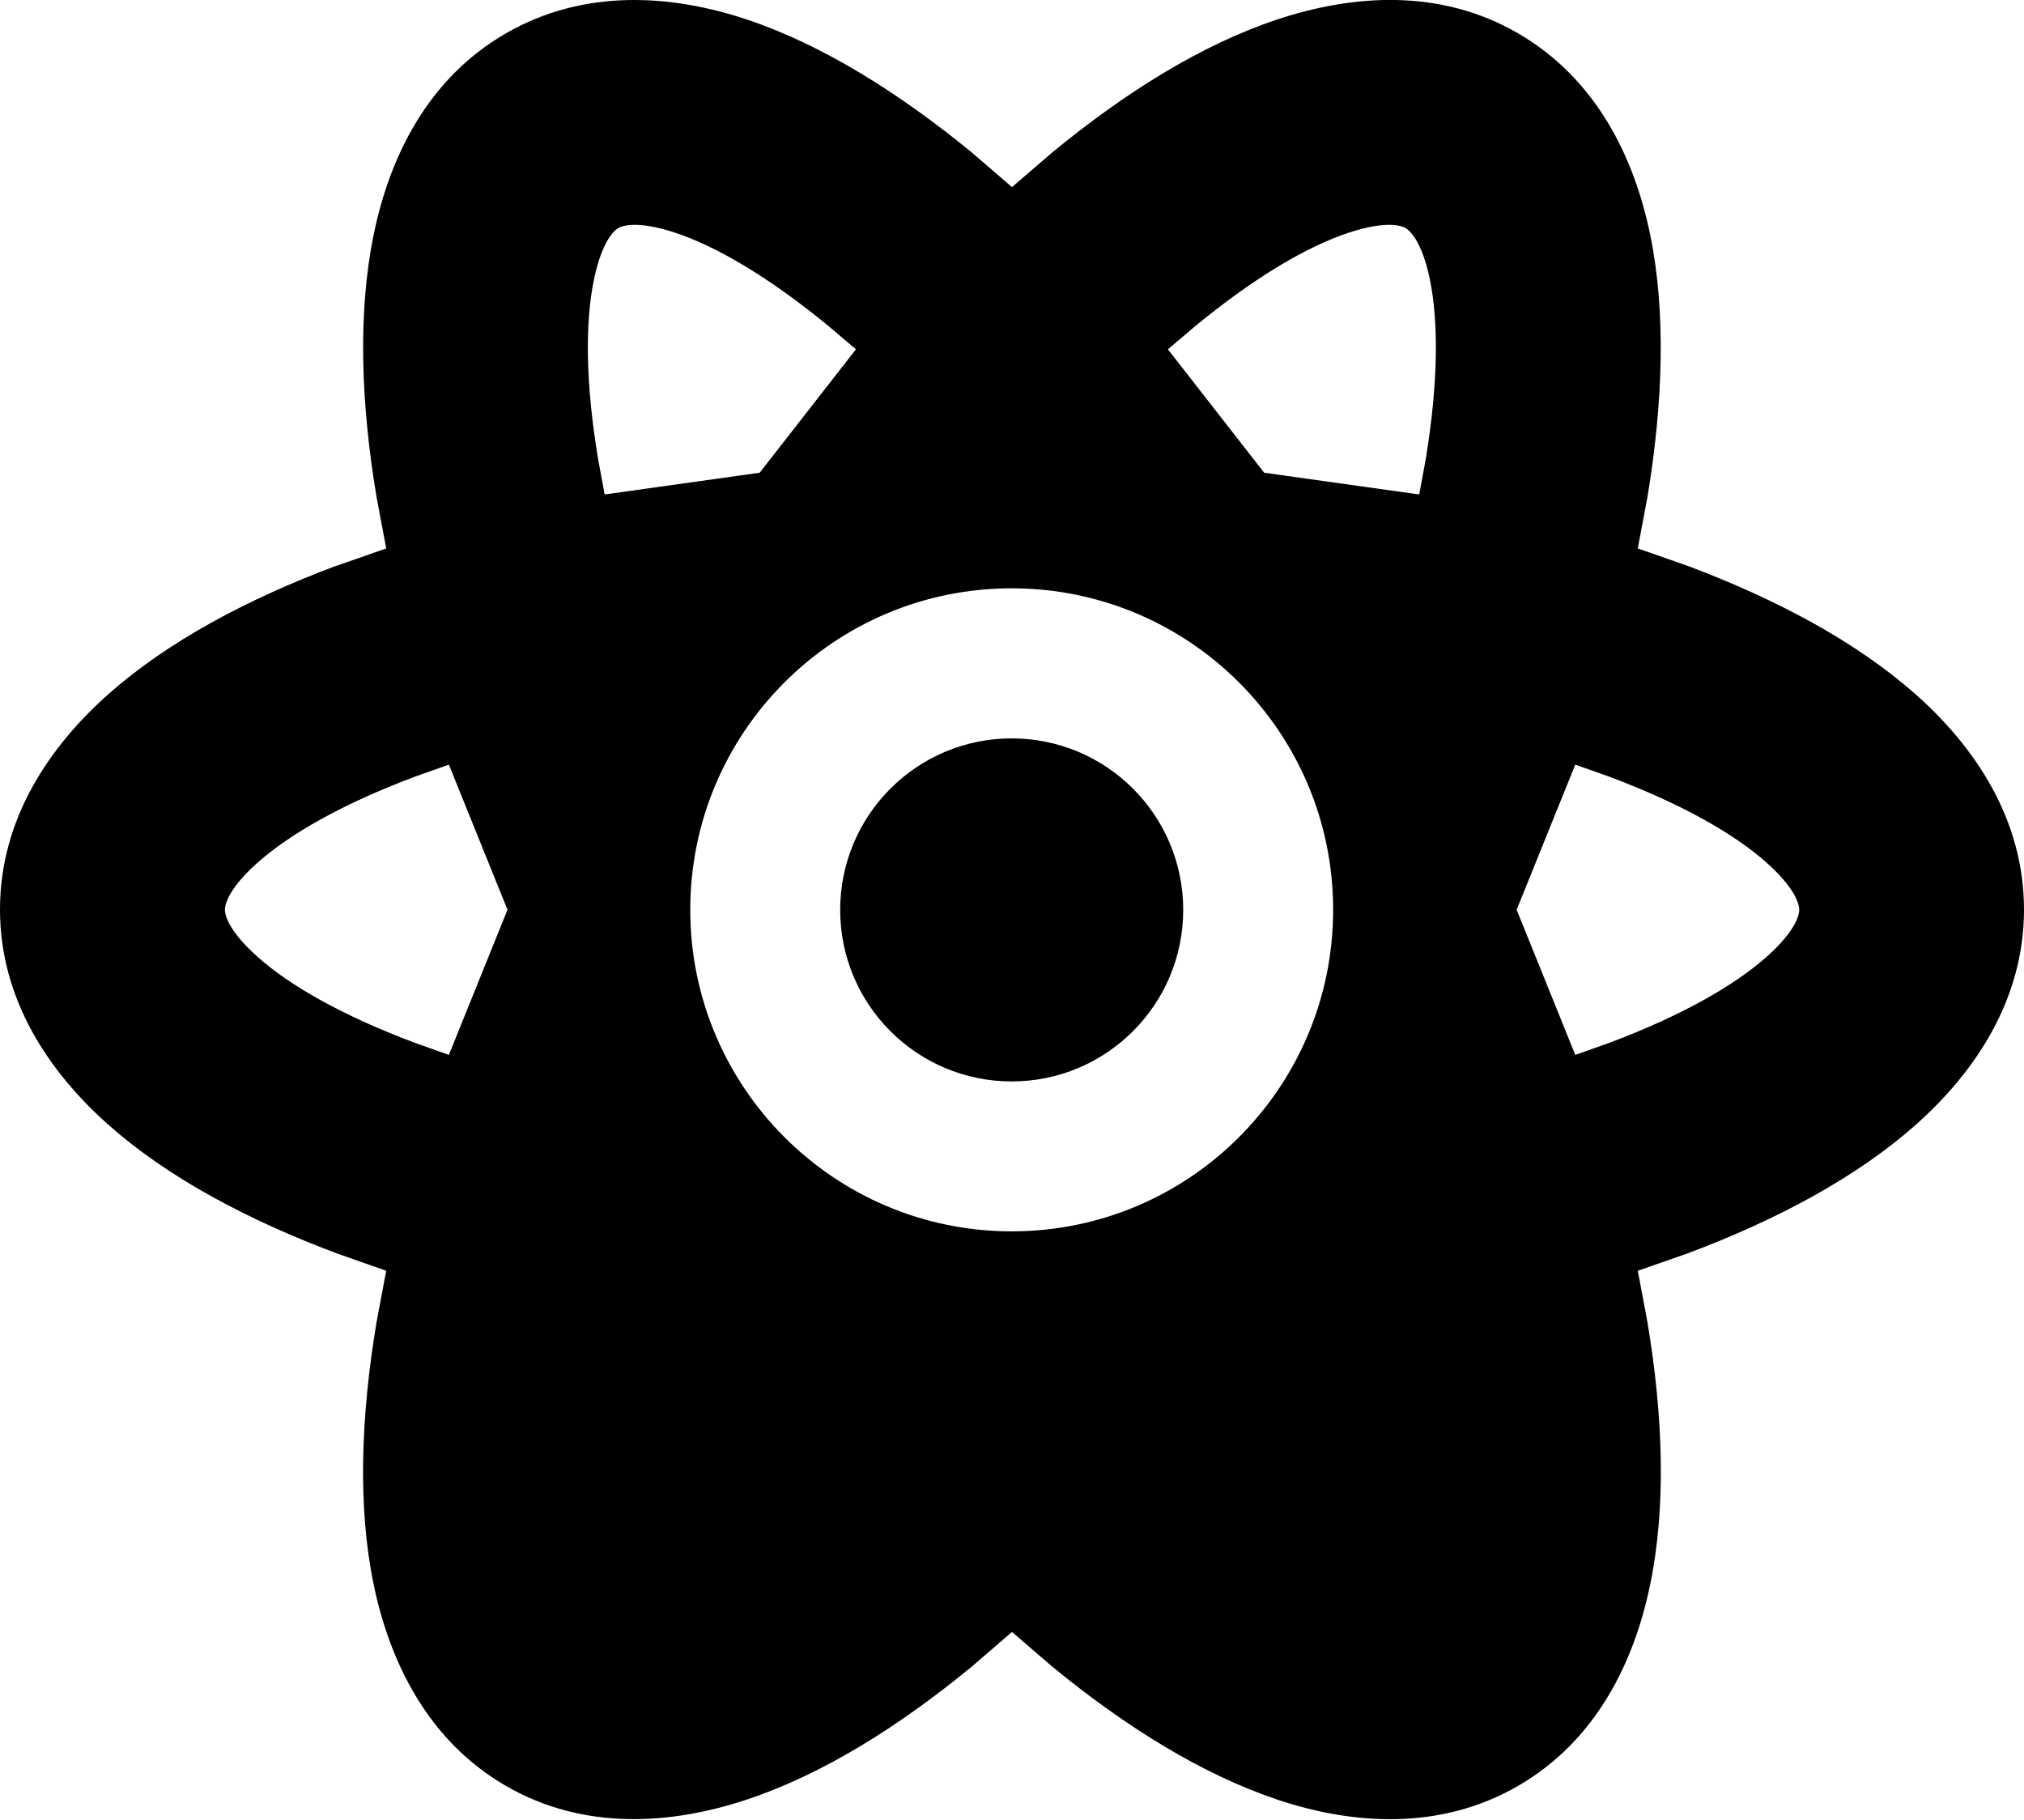
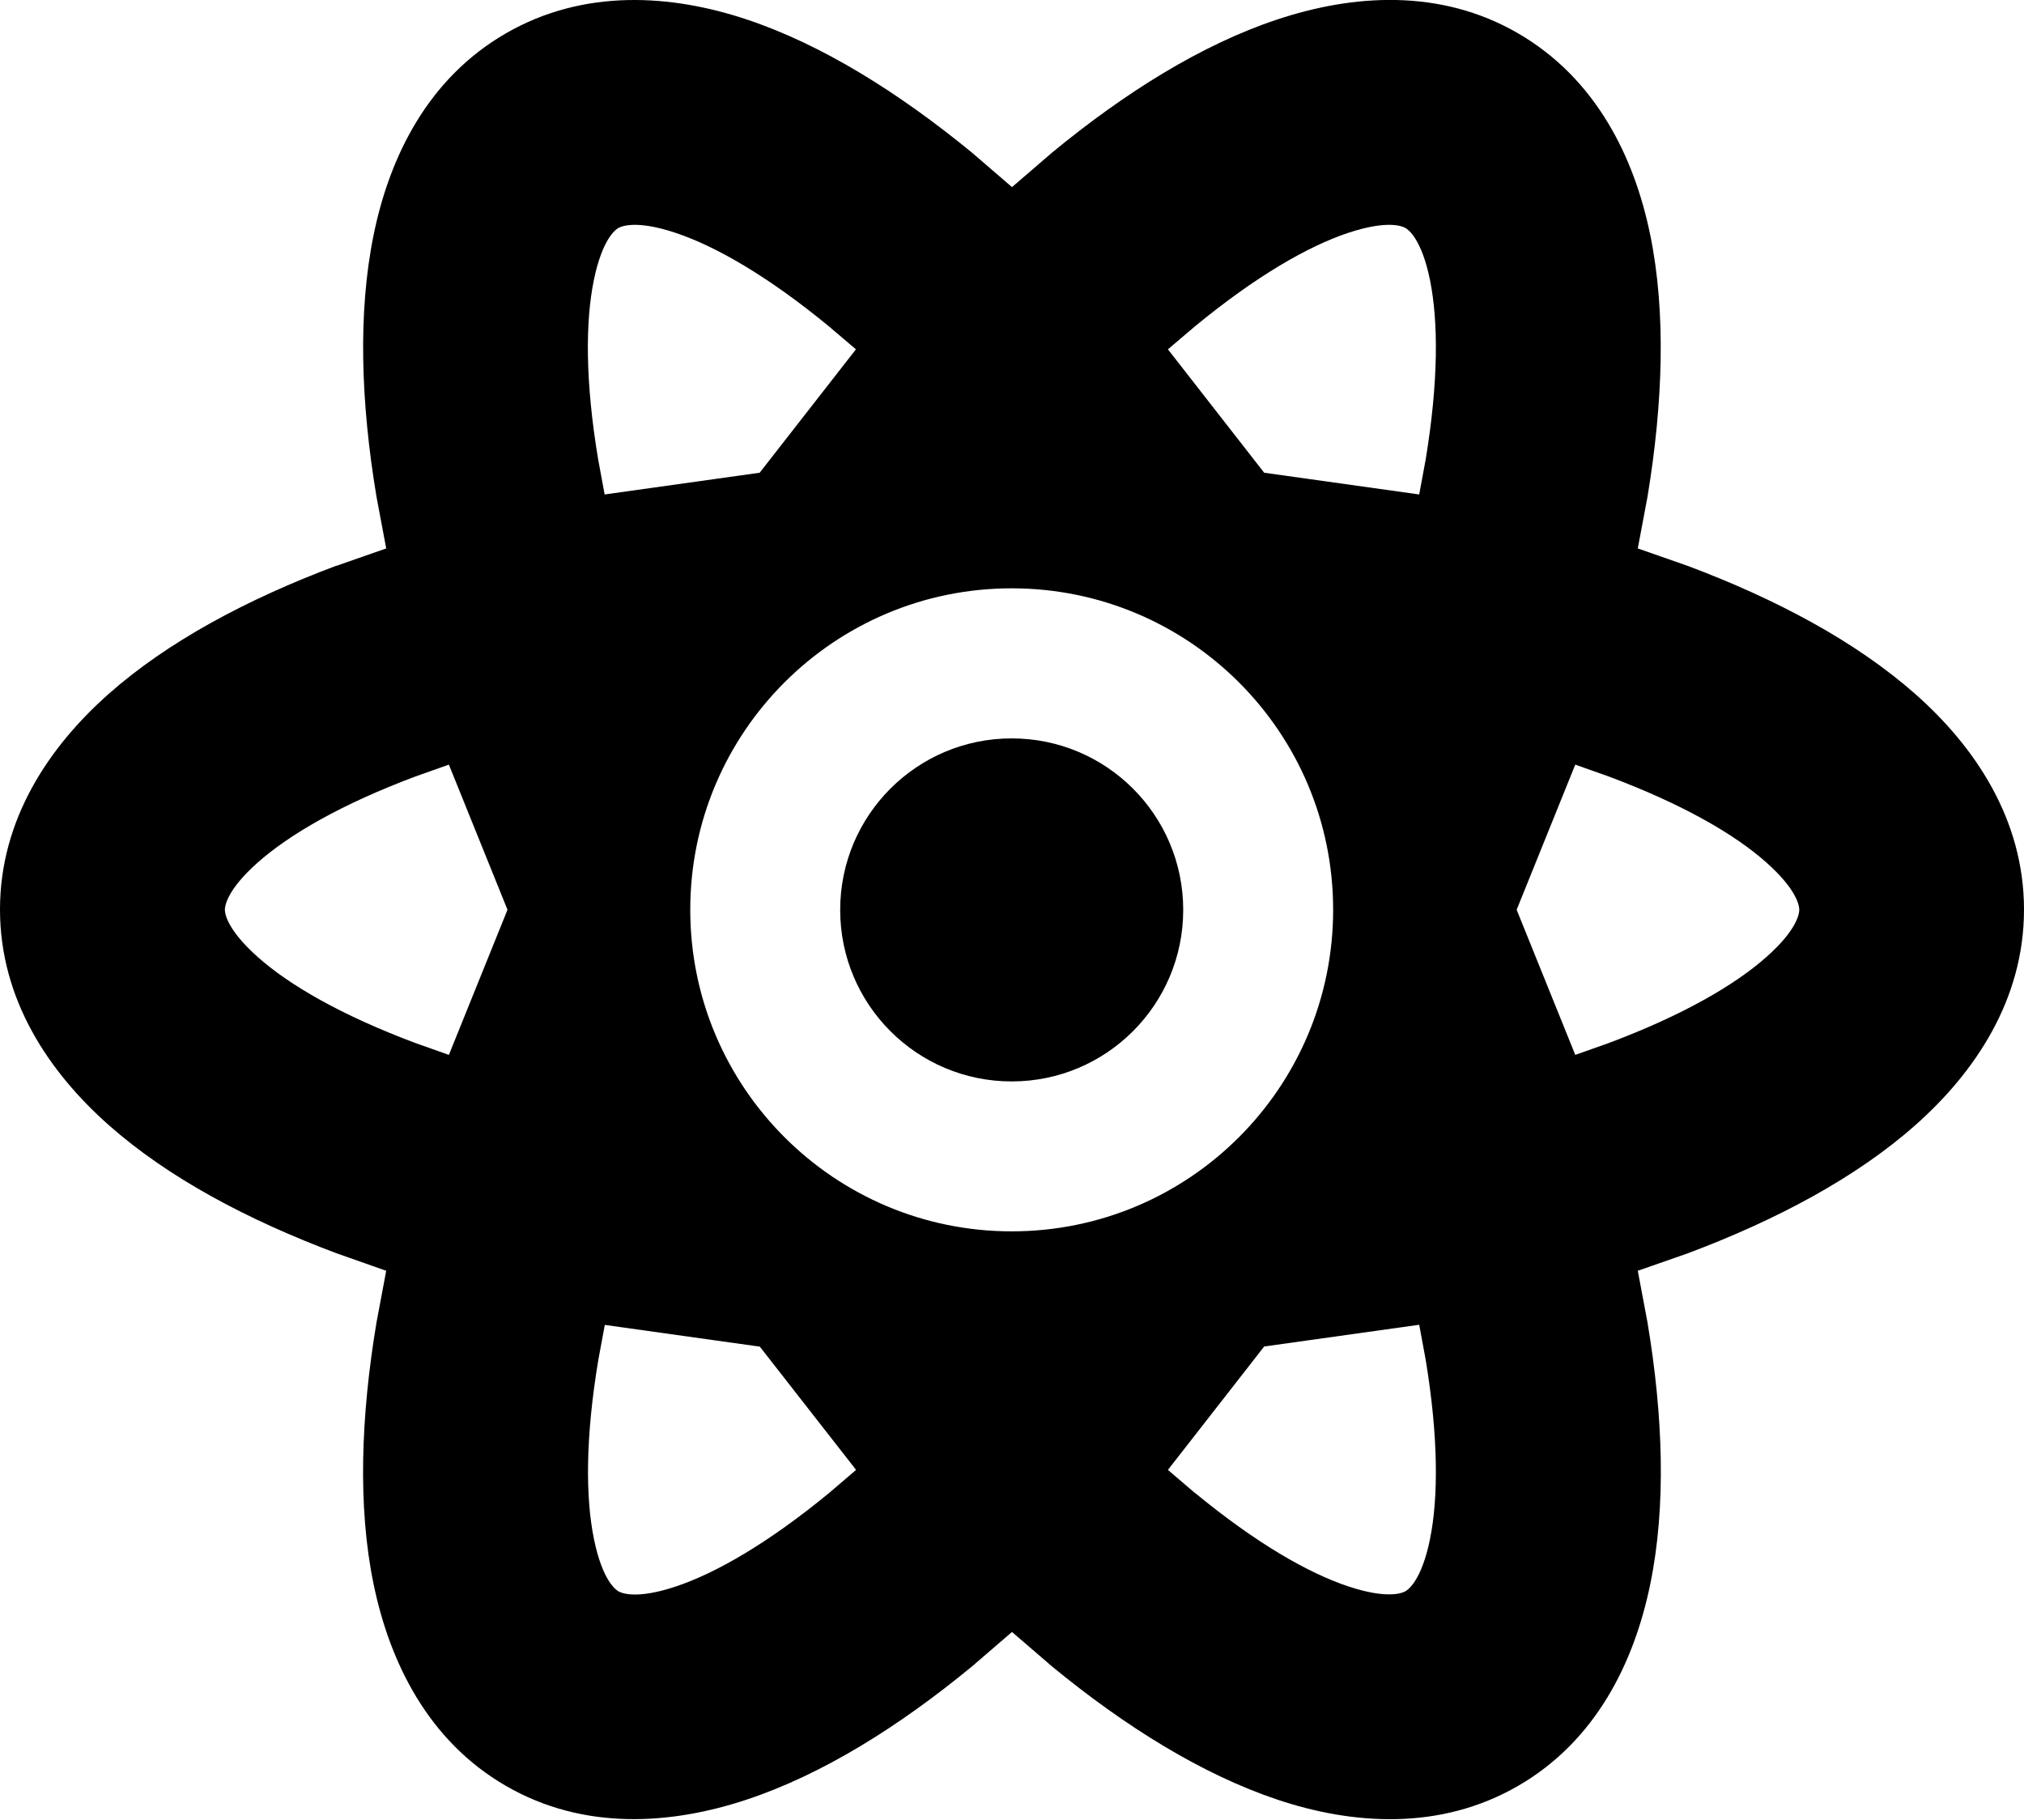
<svg xmlns="http://www.w3.org/2000/svg" width="100%" height="100%" fill="currentColor" viewBox="0 0 13.5 12.135">
  <path d="M6.748,7.213c.632,0,1.144-.512,1.144-1.144s-.512-1.144-1.144-1.144-1.144.512-1.144,1.144.512,1.144,1.144,1.144Z" />
-   <path d="M4.125 10.614c-.017-.01-.106-.07-.163-.347s-.058-.678.029-1.198l.043-.232 1.034.145.642.822-.18.154c-.407.335-.756.535-1.023.624s-.365.042-.382.032zm-.74-4.546L2.994 5.1l-.223.079c-.494.185-.841.387-1.052.574s-.219.295-.219.315.008.127.219.315.558.389 1.052.574l.223.079.391-.968zM2.244 3.774l.332-.116-.065-.346c-.104-.624-.125-1.225-.019-1.745S2.853.523 3.375.222 4.48-.037 4.981.13s1.013.487 1.502.888l.267.23.267-.23C7.505.616 8.016.297 8.519.13s1.085-.21 1.606.092.776.827.882 1.345.085 1.121-.018 1.745l-.065.346.332.116c.592.222 1.123.505 1.52.856s.724.835.724 1.437-.328 1.086-.724 1.437-.928.634-1.52.856l-.332.116.065.346c.104.624.125 1.225.018 1.745s-.361 1.044-.882 1.345-1.105.259-1.606.091-1.013-.486-1.502-.888l-.267-.23-.267.23c-.488.402-.999.721-1.502.888s-1.085.21-1.606-.091-.776-.827-.883-1.345-.085-1.121.019-1.745l.065-.346-.332-.117c-.592-.222-1.123-.504-1.52-.856S0 6.668 0 6.066.328 4.98.724 4.629s.928-.634 1.52-.856zM7.97 9.958l-.18-.154.642-.823 1.034-.145.043.232c.086.52.085.922.029 1.198s-.146.337-.163.347-.114.057-.382-.032-.616-.289-1.023-.624zM5.067 3.153l.642-.823-.18-.153c-.407-.335-.756-.535-1.023-.624s-.365-.042-.382-.032-.106.07-.163.347-.058.678.029 1.198l.043.232 1.034-.145zM7.79 2.33l.642.823 1.034.145.043-.232c.086-.52.085-.922.029-1.198s-.146-.337-.163-.347-.114-.057-.382.032-.616.289-1.023.624l-.18.153zm2.326 3.738l.391.968.223-.079c.494-.185.841-.387 1.052-.574s.219-.295.219-.315-.008-.127-.219-.315-.558-.389-1.052-.574l-.223-.079-.391.968zM6.748 8.213c1.184 0 2.144-.96 2.144-2.145s-.96-2.144-2.144-2.144-2.144.96-2.144 2.144.96 2.145 2.144 2.145z" />
+   <path d="M4.125 10.614c-.017-.01-.106-.07-.163-.347s-.058-.678.029-1.198l.043-.232 1.034.145.642.822-.18.154c-.407.335-.756.535-1.023.624s-.365.042-.382.032zm-.74-4.546L2.994 5.1l-.223.079c-.494.185-.841.387-1.052.574s-.219.295-.219.315.008.127.219.315.558.389 1.052.574l.223.079.391-.968zM2.244 3.774l.332-.116-.065-.346c-.104-.624-.125-1.225-.019-1.745S2.853.523 3.375.222 4.48-.037 4.981.13s1.013.487 1.502.888l.267.23.267-.23C7.505.616 8.016.297 8.519.13s1.085-.21 1.606.092.776.827.882 1.345.085 1.121-.018 1.745l-.065.346.332.116c.592.222 1.123.505 1.52.856s.724.835.724 1.437-.328 1.086-.724 1.437-.928.634-1.52.856l-.332.116.065.346c.104.624.125 1.225.018 1.745s-.361 1.044-.882 1.345-1.105.259-1.606.091-1.013-.486-1.502-.888l-.267-.23-.267.23c-.488.402-.999.721-1.502.888s-1.085.21-1.606-.091-.776-.827-.883-1.345-.085-1.121.019-1.745l.065-.346-.332-.117c-.592-.222-1.123-.504-1.52-.856S0 6.668 0 6.066.328 4.98.724 4.629s.928-.634 1.52-.856zM7.97 9.958l-.18-.154.642-.823 1.034-.145.043.232c.086.52.085.922.029 1.198s-.146.337-.163.347-.114.057-.382-.032-.616-.289-1.023-.624zM5.067 3.153l.642-.823-.18-.153c-.407-.335-.756-.535-1.023-.624s-.365-.042-.382-.032-.106.07-.163.347-.058.678.029 1.198l.043.232 1.034-.145zM7.79 2.33l.642.823 1.034.145.043-.232c.086-.52.085-.922.029-1.198s-.146-.337-.163-.347-.114-.057-.382.032-.616.289-1.023.624l-.18.153zm2.326 3.738l.391.968.223-.079c.494-.185.841-.387 1.052-.574s.219-.295.219-.315-.008-.127-.219-.315-.558-.389-1.052-.574l-.223-.079-.391.968zM6.748 8.213c1.184 0 2.144-.96 2.144-2.145s-.96-2.144-2.144-2.144-2.144.96-2.144 2.144.96 2.145 2.144 2.145z" fill-rule="evenodd" />
</svg>
